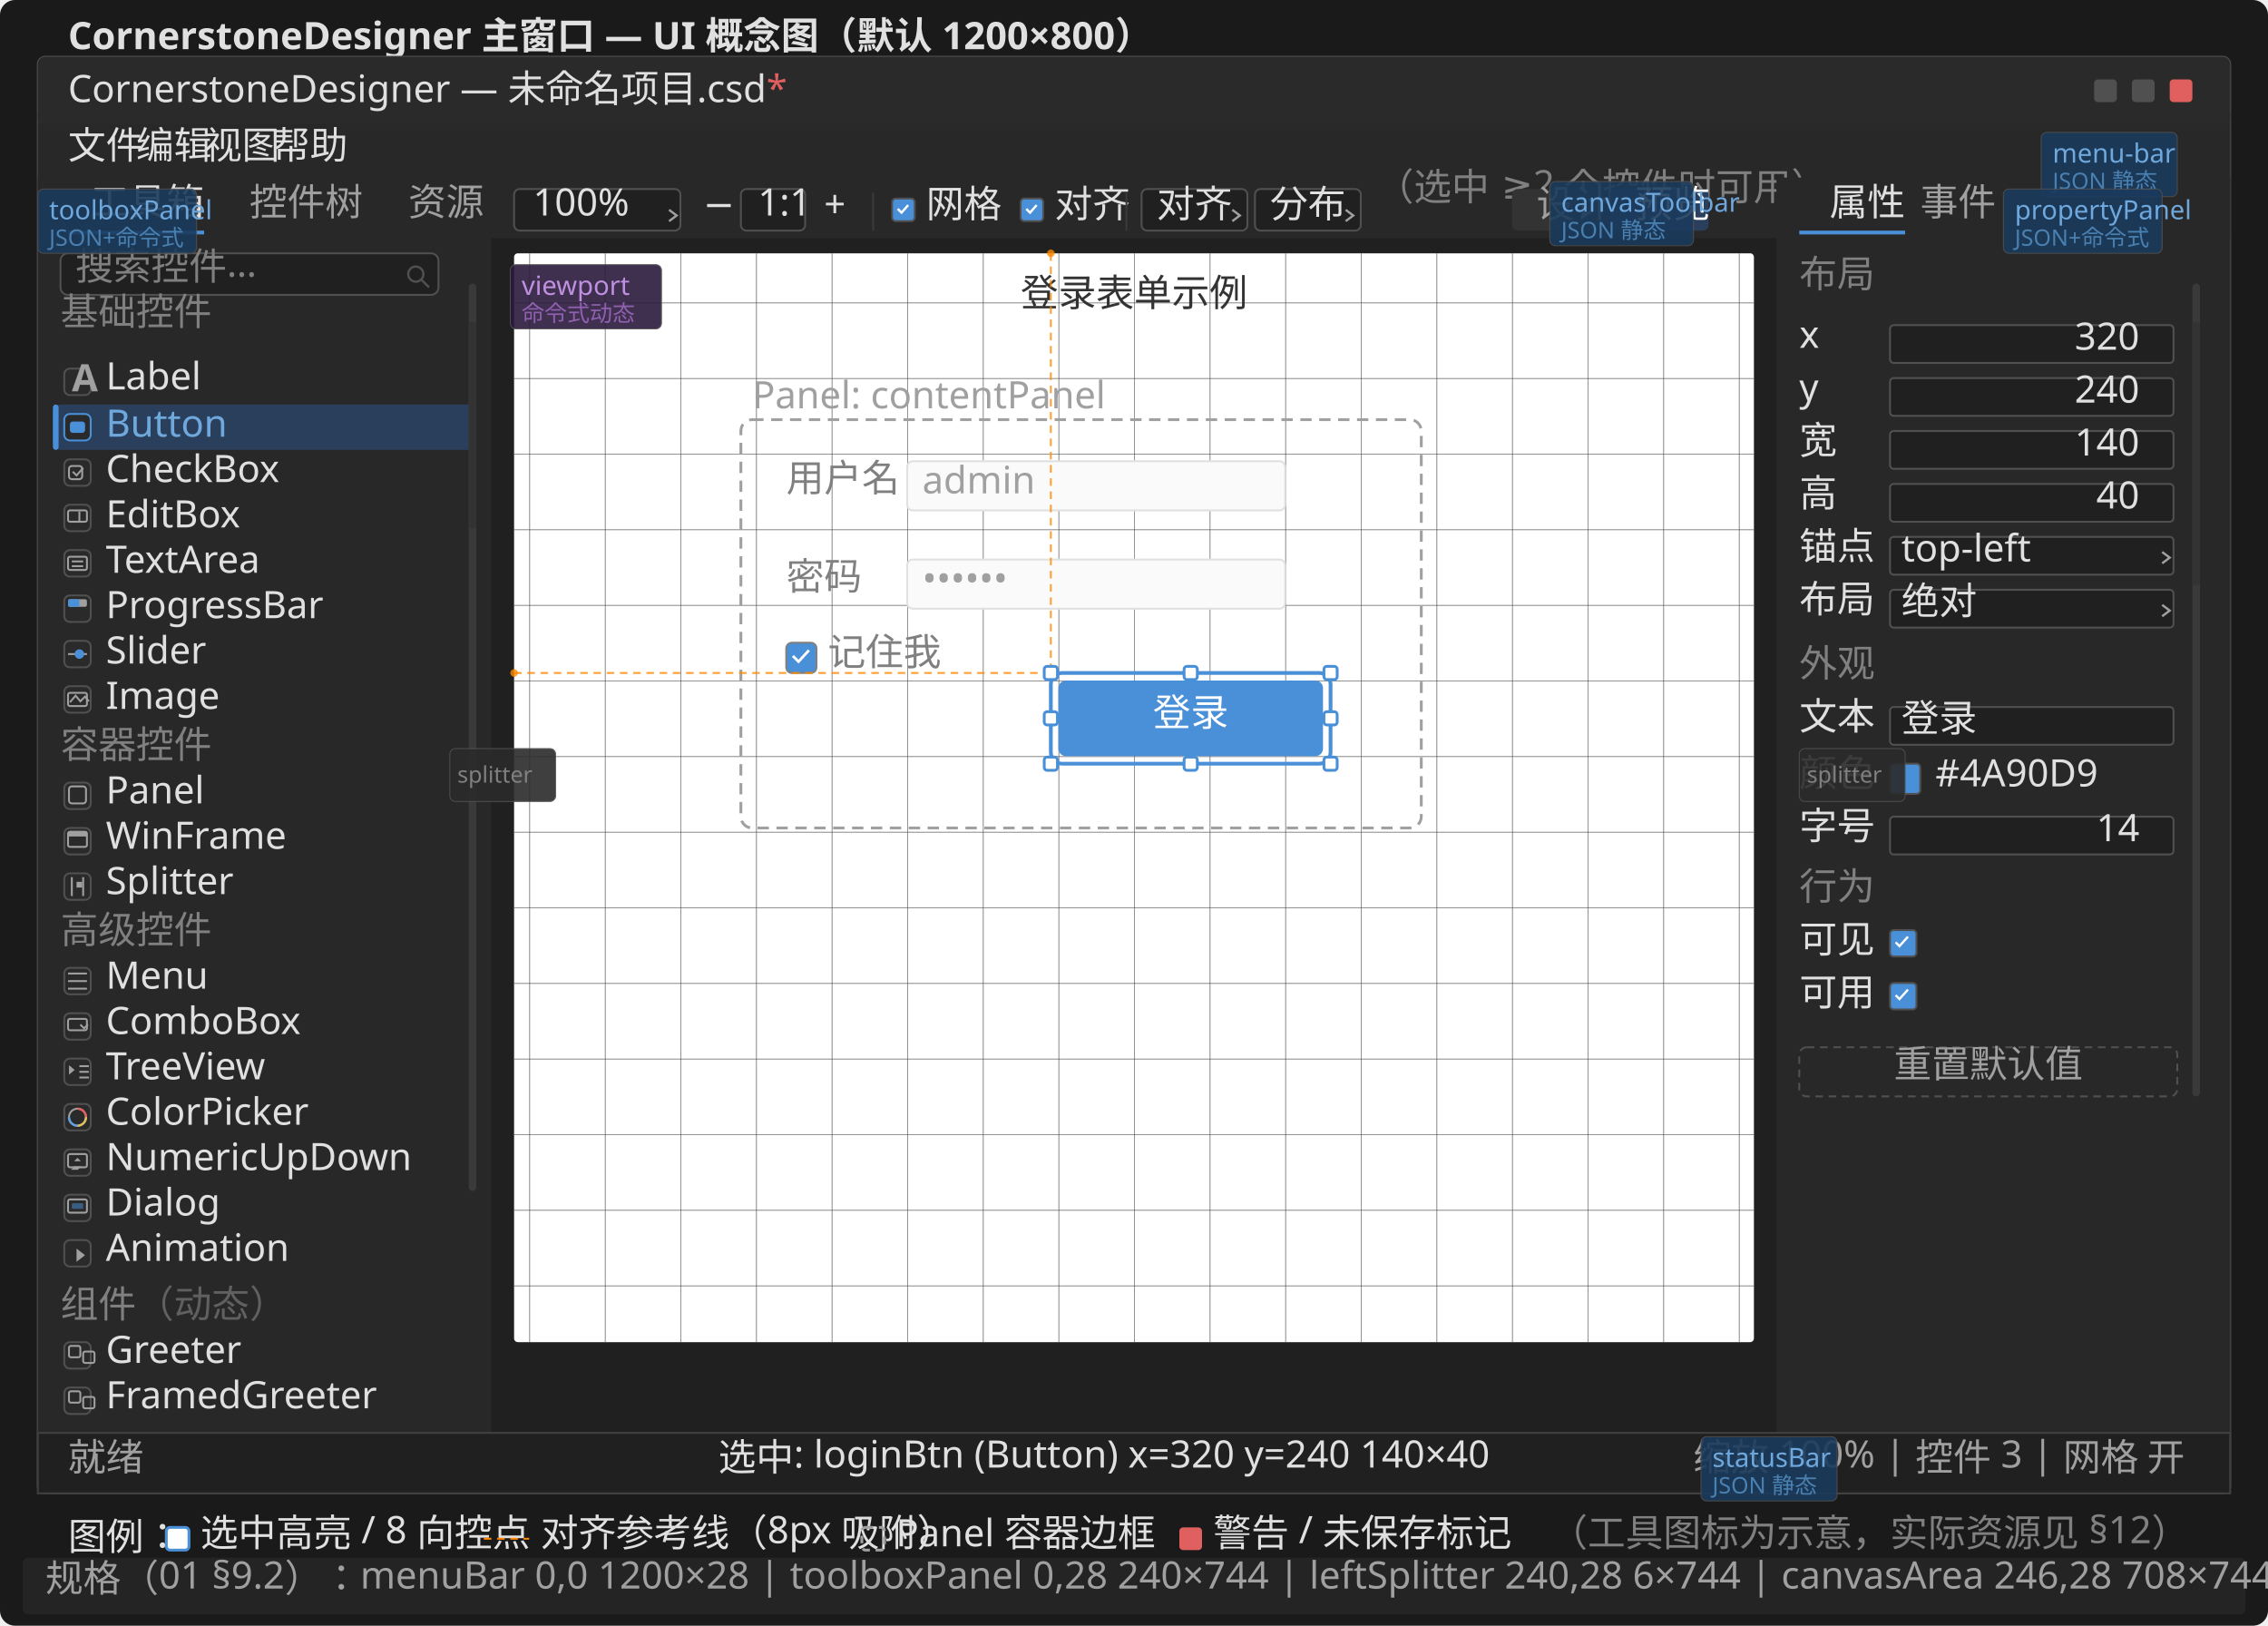
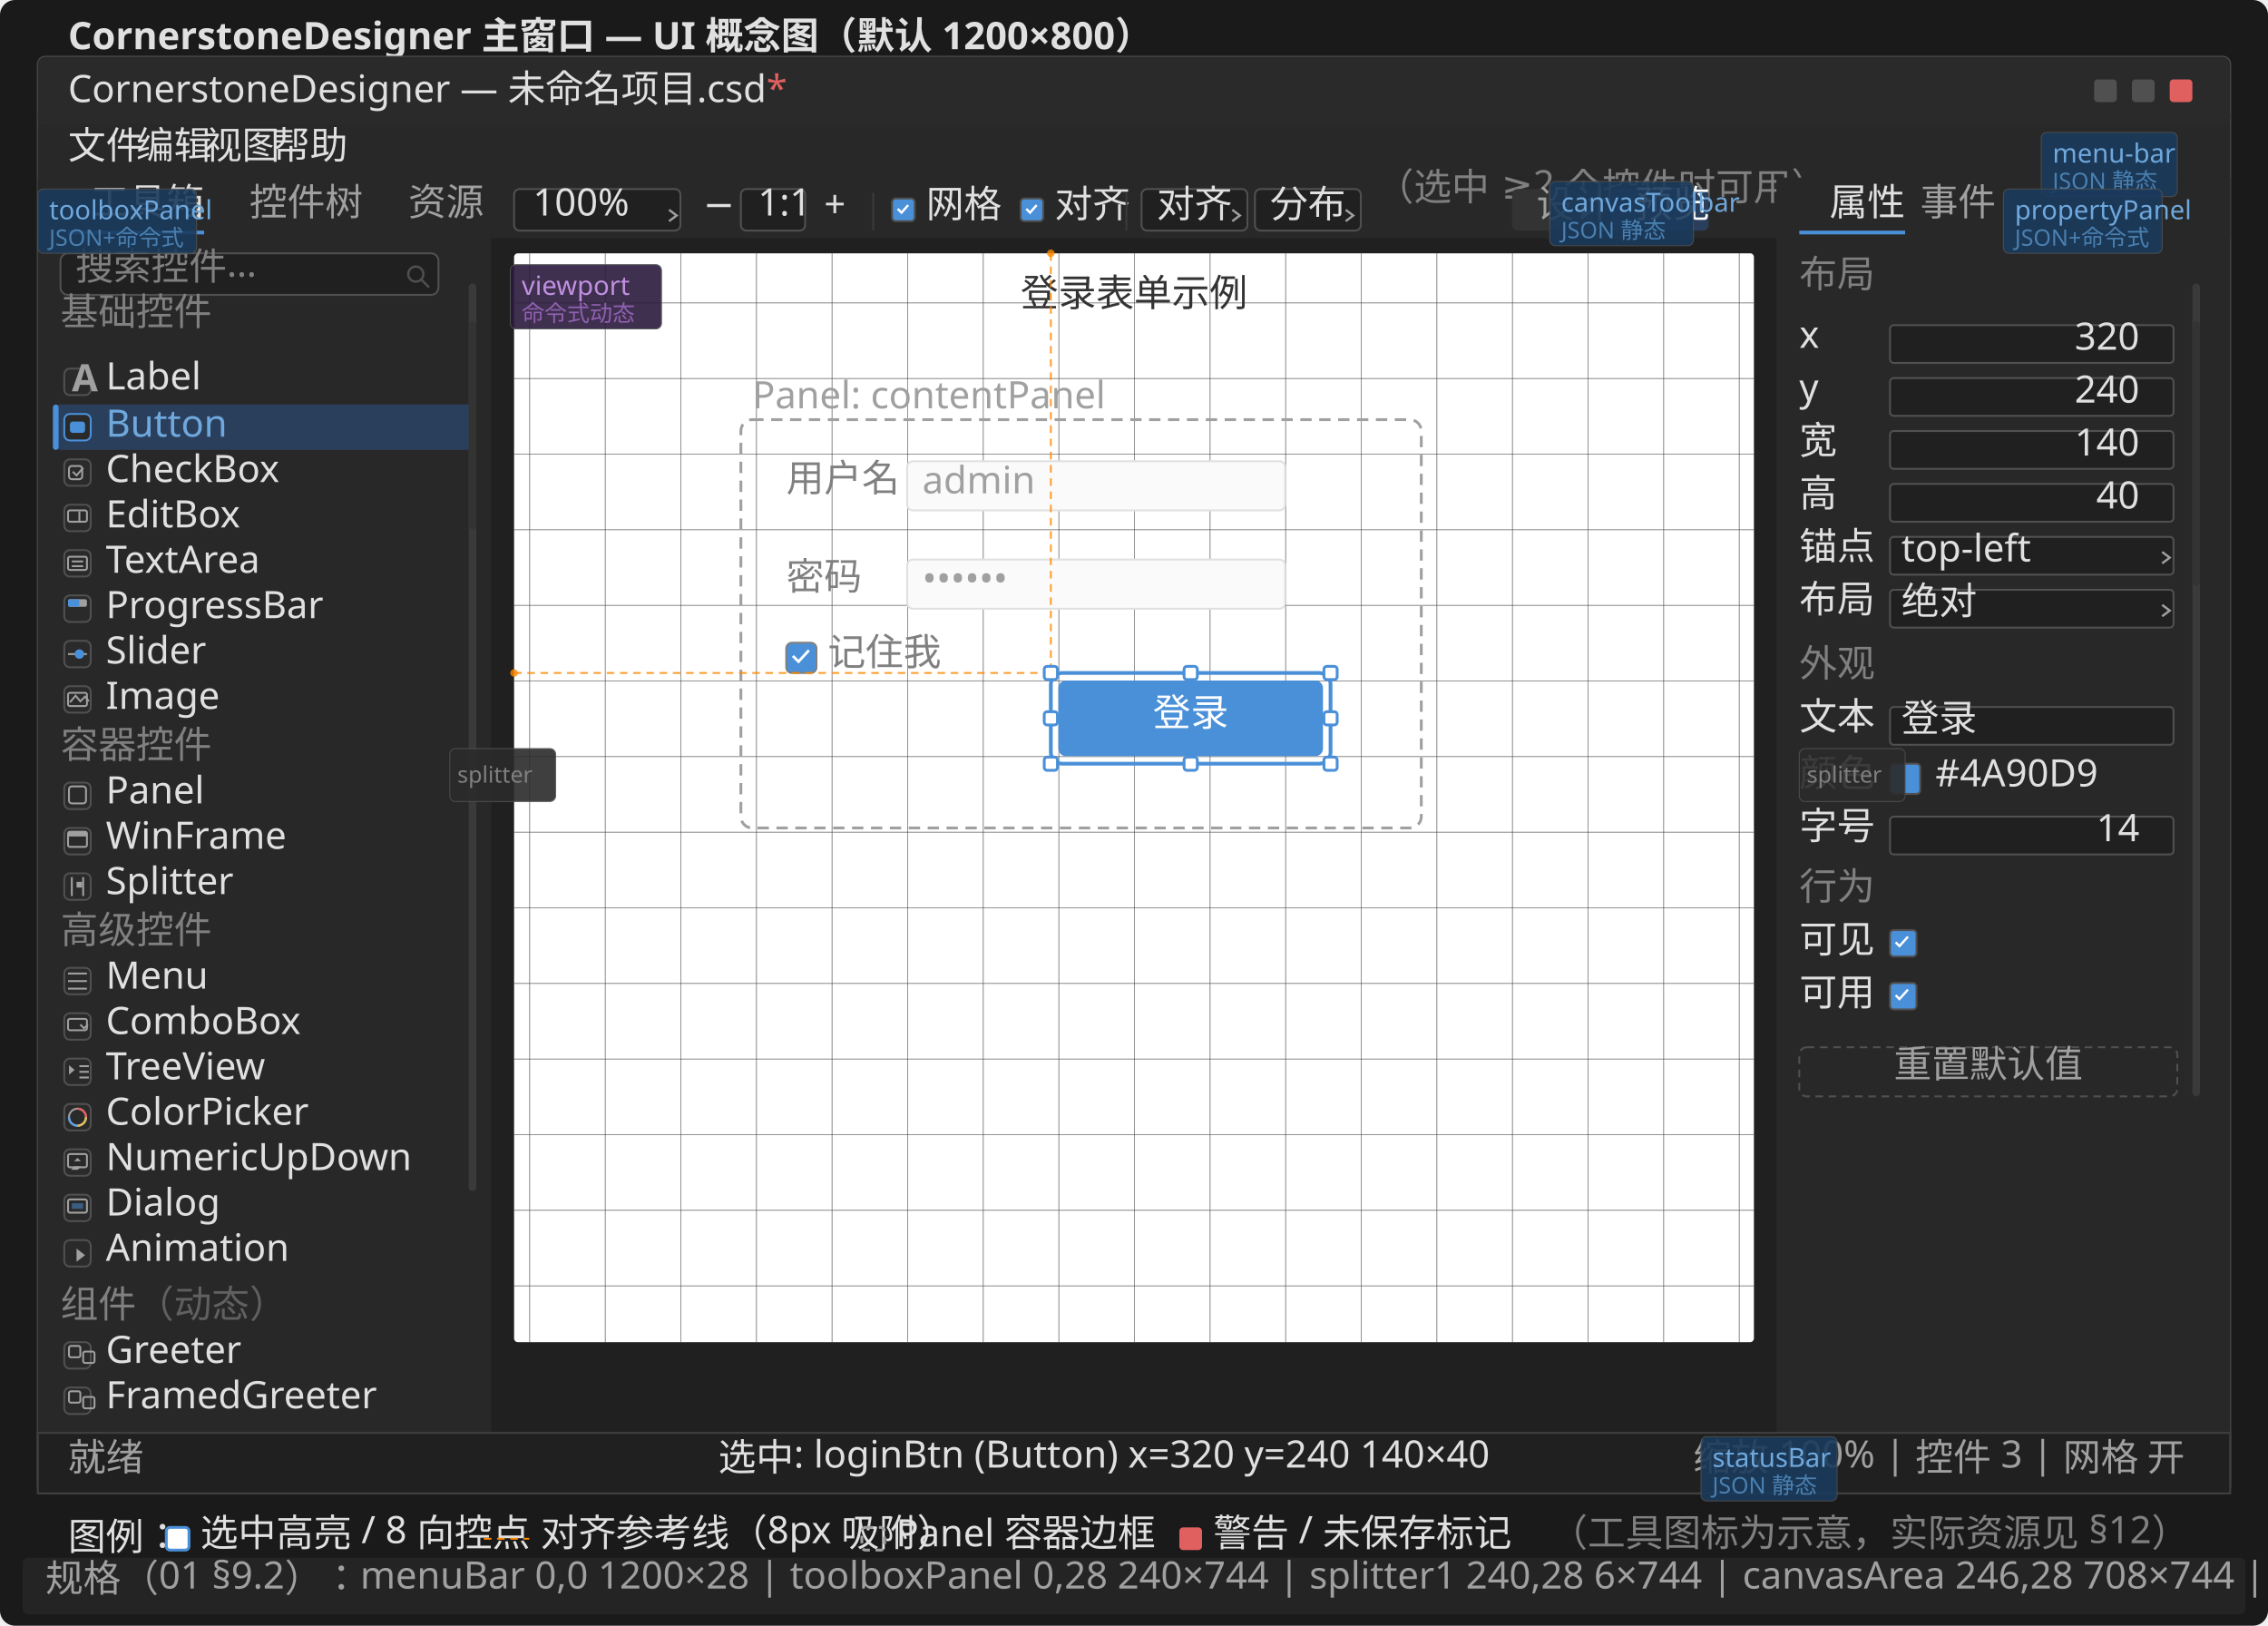
<svg xmlns="http://www.w3.org/2000/svg" width="1200" height="860" viewBox="0 0 1200 860" font-family="HarmonyOS Sans SC, Microsoft YaHei, PingFang SC, sans-serif">
  <defs>
    <pattern id="grid" width="40" height="40" patternUnits="userSpaceOnUse">
      <path d="M40 0H0V40" fill="none" stroke="#303030" stroke-width="0.5" />
    </pattern>
  </defs>
  <rect x="0" y="0" width="1200" height="860" rx="8" fill="#1A1A1A" />
  <text x="36" y="26" font-size="20" font-weight="bold" fill="#E0E0E0">CornerstoneDesigner 主窗口 — UI 概念图（默认 1200×800）</text>
  <rect x="20" y="30" width="1160" height="760" rx="4" fill="#202020" stroke="#505050" stroke-width="1" />
  <rect x="20" y="30" width="1160" height="36" rx="4" fill="#2A2A2A" />
  <rect x="20" y="60" width="1160" height="6" fill="#2A2A2A" />
  <text x="36" y="54" font-size="20" fill="#E0E0E0">CornerstoneDesigner — 未命名项目.csd<tspan fill="#E06060"> *</tspan>
  </text>
  <rect x="1108" y="42" width="12" height="12" rx="2" fill="#505050" />
  <rect x="1128" y="42" width="12" height="12" rx="2" fill="#505050" />
  <rect x="1148" y="42" width="12" height="12" rx="2" fill="#E06060" />
  <rect x="20" y="66" width="1160" height="28" fill="#282828" />
  <text x="36" y="84" font-size="20" fill="#E0E0E0">文件</text>
  <text x="72" y="84" font-size="20" fill="#E0E0E0">编辑</text>
  <text x="108" y="84" font-size="20" fill="#E0E0E0">视图</text>
  <text x="144" y="84" font-size="20" fill="#E0E0E0">帮助</text>
  <rect x="20" y="94" width="240" height="664" fill="#282828" />
  <rect x="20" y="94" width="240" height="32" fill="#282828" />
  <text x="48" y="114" font-size="20" fill="#E0E0E0">工具箱</text>
  <text x="132" y="114" font-size="20" fill="#A0A0A0">控件树</text>
  <text x="216" y="114" font-size="20" fill="#A0A0A0">资源</text>
  <rect x="36" y="122" width="72" height="2" fill="#4A90D9" />
  <rect x="32" y="134" width="200" height="22" rx="4" fill="#202020" stroke="#505050" stroke-width="1" />
  <text x="40" y="148" font-size="20" fill="#808080">搜索控件…</text>
  <circle cx="220" cy="145" r="4" fill="none" stroke="#505050" stroke-width="1.2" />
  <line x1="223" y1="148" x2="227" y2="152" stroke="#505050" stroke-width="1.2" />
  <text x="32" y="172" font-size="20" fill="#808080">基础控件</text>
  <text x="56" y="206" font-size="20" fill="#E0E0E0">Label</text>
  <rect x="34" y="195" width="14" height="14" rx="3" fill="#2A2A2A" stroke="#505050" stroke-width="1" />
  <text x="38" y="207" font-size="20" font-weight="bold" fill="#A0A0A0">A</text>
  <rect x="28" y="214" width="224" height="24" rx="4" fill="#2A3F5C" />
  <rect x="28" y="214" width="3" height="24" rx="1.5" fill="#4A90D9" />
  <text x="56" y="231" font-size="20" fill="#6FA8DC">Button</text>
  <rect x="34" y="219" width="14" height="14" rx="3" fill="#2A2A2A" stroke="#4A90D9" stroke-width="1" />
  <rect x="37" y="223" width="8" height="6" rx="1.5" fill="#4A90D9" />
  <text x="56" y="255" font-size="20" fill="#E0E0E0">CheckBox</text>
  <rect x="34" y="243" width="14" height="14" rx="3" fill="#2A2A2A" stroke="#505050" stroke-width="1" />
  <rect x="36.5" y="246.5" width="7" height="7" rx="1.5" fill="none" stroke="#A0A0A0" stroke-width="1" />
  <path d="M38.5 249.5 l2 2 l3.5 -4" fill="none" stroke="#A0A0A0" stroke-width="1" />
  <text x="56" y="279" font-size="20" fill="#E0E0E0">EditBox</text>
  <rect x="34" y="267" width="14" height="14" rx="3" fill="#2A2A2A" stroke="#505050" stroke-width="1" />
  <rect x="36" y="270" width="10" height="6" rx="1" fill="none" stroke="#A0A0A0" stroke-width="1" />
  <line x1="42" y1="270.5" x2="42" y2="275.5" stroke="#A0A0A0" stroke-width="1" />
  <text x="56" y="303" font-size="20" fill="#E0E0E0">TextArea</text>
  <rect x="34" y="291" width="14" height="14" rx="3" fill="#2A2A2A" stroke="#505050" stroke-width="1" />
  <rect x="36" y="294.5" width="10" height="7" rx="1" fill="none" stroke="#A0A0A0" stroke-width="1" />
  <line x1="38" y1="297" x2="44" y2="297" stroke="#A0A0A0" stroke-width="1" />
  <line x1="38" y1="299.5" x2="44" y2="299.5" stroke="#A0A0A0" stroke-width="1" />
  <text x="56" y="327" font-size="20" fill="#E0E0E0">ProgressBar</text>
  <rect x="34" y="315" width="14" height="14" rx="3" fill="#2A2A2A" stroke="#505050" stroke-width="1" />
  <rect x="36" y="317" width="10" height="4" rx="1" fill="#A0A0A0" />
  <rect x="36" y="317" width="6" height="4" rx="1" fill="#4A90D9" />
  <text x="56" y="351" font-size="20" fill="#E0E0E0">Slider</text>
  <rect x="34" y="339" width="14" height="14" rx="3" fill="#2A2A2A" stroke="#505050" stroke-width="1" />
  <line x1="36" y1="346" x2="46" y2="346" stroke="#A0A0A0" stroke-width="1" />
  <circle cx="42" cy="346" r="2.5" fill="#4A90D9" />
  <text x="56" y="375" font-size="20" fill="#E0E0E0">Image</text>
  <rect x="34" y="363" width="14" height="14" rx="3" fill="#2A2A2A" stroke="#505050" stroke-width="1" />
  <rect x="36" y="366.5" width="10" height="7" rx="1" fill="none" stroke="#A0A0A0" stroke-width="1" />
  <path d="M37 371.5 l3 -3.5 l2.5 3 l2.5 -2.5 l2 2.5" fill="none" stroke="#A0A0A0" stroke-width="1" />
  <text x="32" y="401" font-size="20" fill="#808080">容器控件</text>
  <text x="56" y="425" font-size="20" fill="#E0E0E0">Panel</text>
  <rect x="34" y="414" width="14" height="14" rx="3" fill="#2A2A2A" stroke="#505050" stroke-width="1" />
  <rect x="36.5" y="416" width="9" height="9" rx="1.5" fill="none" stroke="#A0A0A0" stroke-width="1" />
  <text x="56" y="449" font-size="20" fill="#E0E0E0">WinFrame</text>
  <rect x="34" y="438" width="14" height="14" rx="3" fill="#2A2A2A" stroke="#505050" stroke-width="1" />
  <rect x="36" y="440" width="10" height="8" rx="1" fill="none" stroke="#A0A0A0" stroke-width="1" />
  <rect x="36" y="440" width="10" height="2.5" fill="#A0A0A0" />
  <text x="56" y="473" font-size="20" fill="#E0E0E0">Splitter</text>
  <rect x="34" y="462" width="14" height="14" rx="3" fill="#2A2A2A" stroke="#505050" stroke-width="1" />
  <line x1="38" y1="464" x2="38" y2="474" stroke="#A0A0A0" stroke-width="1" />
  <line x1="44" y1="464" x2="44" y2="474" stroke="#A0A0A0" stroke-width="1" />
  <rect x="40.5" y="466.5" width="3" height="3" fill="#A0A0A0" />
  <text x="32" y="499" font-size="20" fill="#808080">高级控件</text>
  <text x="56" y="523" font-size="20" fill="#E0E0E0">Menu</text>
  <rect x="34" y="512" width="14" height="14" rx="3" fill="#2A2A2A" stroke="#505050" stroke-width="1" />
  <line x1="36" y1="515" x2="46" y2="515" stroke="#A0A0A0" stroke-width="1" />
  <line x1="36" y1="519" x2="46" y2="519" stroke="#A0A0A0" stroke-width="1" />
  <line x1="36" y1="523" x2="46" y2="523" stroke="#A0A0A0" stroke-width="1" />
  <text x="56" y="547" font-size="20" fill="#E0E0E0">ComboBox</text>
  <rect x="34" y="536" width="14" height="14" rx="3" fill="#2A2A2A" stroke="#505050" stroke-width="1" />
  <rect x="36" y="539" width="10" height="6" rx="1" fill="none" stroke="#A0A0A0" stroke-width="1" />
  <path d="M42.5 542 l2 2 l2 -2" fill="none" stroke="#A0A0A0" stroke-width="1" />
  <text x="56" y="571" font-size="20" fill="#E0E0E0">TreeView</text>
  <rect x="34" y="560" width="14" height="14" rx="3" fill="#2A2A2A" stroke="#505050" stroke-width="1" />
  <path d="M36.5 563.5 l3 2.5 l-3 2.5 z" fill="#A0A0A0" />
  <line x1="42" y1="564" x2="47" y2="564" stroke="#A0A0A0" stroke-width="1" />
  <line x1="42" y1="567" x2="47" y2="567" stroke="#A0A0A0" stroke-width="1" />
  <line x1="42" y1="570" x2="47" y2="570" stroke="#A0A0A0" stroke-width="1" />
  <text x="56" y="595" font-size="20" fill="#E0E0E0">ColorPicker</text>
  <rect x="34" y="584" width="14" height="14" rx="3" fill="#2A2A2A" stroke="#505050" stroke-width="1" />
  <circle cx="41" cy="591" r="4.5" fill="none" stroke="#A0A0A0" stroke-width="1" />
  <path d="M41 586.5 a4.5 4.5 0 0 1 4.5 4.5" fill="none" stroke="#E06060" stroke-width="1.2" />
  <path d="M45.5 591 a4.5 4.5 0 0 1 -4.5 4.5" fill="none" stroke="#E0C060" stroke-width="1.2" />
  <path d="M41 595.5 a4.5 4.5 0 0 1 -4.5 -4.5" fill="none" stroke="#60A0E0" stroke-width="1.2" />
  <text x="56" y="619" font-size="20" fill="#E0E0E0">NumericUpDown</text>
  <rect x="34" y="608" width="14" height="14" rx="3" fill="#2A2A2A" stroke="#505050" stroke-width="1" />
  <rect x="36" y="610.5" width="10" height="7" rx="1" fill="none" stroke="#A0A0A0" stroke-width="1" />
  <path d="M41 612.5 l1.8 1.8 h-3.6 z" fill="#A0A0A0" />
  <path d="M43 617 l-1.8 1.8 h-3.6 l1.8 -1.8 z" fill="#A0A0A0" />
  <text x="56" y="643" font-size="20" fill="#E0E0E0">Dialog</text>
  <rect x="34" y="632" width="14" height="14" rx="3" fill="#2A2A2A" stroke="#505050" stroke-width="1" />
  <rect x="36" y="634.5" width="10" height="7" rx="1" fill="none" stroke="#A0A0A0" stroke-width="1" />
  <rect x="38" y="636.5" width="6" height="3" rx="0.5" fill="#4A90D9" opacity="0.5" />
  <text x="56" y="667" font-size="20" fill="#E0E0E0">Animation</text>
  <rect x="34" y="656" width="14" height="14" rx="3" fill="#2A2A2A" stroke="#505050" stroke-width="1" />
  <path d="M40.5 660.5 l4.5 3.5 l-4.5 3.5 z" fill="#A0A0A0" />
  <text x="32" y="697" font-size="20" fill="#808080">组件<tspan fill="#606060">（动态）</tspan>
  </text>
  <text x="56" y="721" font-size="20" fill="#E0E0E0">Greeter</text>
  <rect x="34" y="710" width="14" height="14" rx="3" fill="#2A2A2A" stroke="#505050" stroke-width="1" />
  <rect x="36.5" y="712" width="6" height="6" rx="1" fill="none" stroke="#A0A0A0" stroke-width="1" />
  <rect x="44" y="715" width="6" height="6" rx="1" fill="none" stroke="#A0A0A0" stroke-width="1" />
  <text x="56" y="745" font-size="20" fill="#E0E0E0">FramedGreeter</text>
  <rect x="34" y="734" width="14" height="14" rx="3" fill="#2A2A2A" stroke="#505050" stroke-width="1" />
  <rect x="36.5" y="736" width="6" height="6" rx="1" fill="none" stroke="#A0A0A0" stroke-width="1" />
  <rect x="44" y="739" width="6" height="6" rx="1" fill="none" stroke="#A0A0A0" stroke-width="1" />
  <rect x="248" y="150" width="4" height="480" rx="2" fill="#3A3A3A" />
  <rect x="248" y="170" width="4" height="110" rx="2" fill="#333333" />
  <rect x="260" y="94" width="680" height="664" fill="#202020" />
  <rect x="260" y="94" width="680" height="32" fill="#282828" />
  <rect x="272" y="100" width="88" height="22" rx="3" fill="#202020" stroke="#505050" stroke-width="1" />
  <text x="282" y="114" font-size="20" fill="#E0E0E0">100%</text>
  <path d="M354 111 l4 3 l-4 3" fill="none" stroke="#A0A0A0" stroke-width="1.2" />
  <text x="372" y="115" font-size="20" fill="#E0E0E0">−</text>
  <rect x="392" y="100" width="34" height="22" rx="3" fill="#202020" stroke="#505050" stroke-width="1" />
  <text x="401" y="114" font-size="20" fill="#E0E0E0">1:1</text>
  <text x="436" y="115" font-size="20" fill="#E0E0E0">+</text>
  <line x1="462" y1="102" x2="462" y2="122" stroke="#3A3A3A" stroke-width="1" />
  <rect x="472" y="105" width="12" height="12" rx="2" fill="#4A90D9" stroke="#505050" stroke-width="1" />
  <path d="M475 110.5 l2 2 l3.5 -4" fill="none" stroke="#FFFFFF" stroke-width="1.2" />
  <text x="490" y="115" font-size="20" fill="#E0E0E0">网格</text>
  <rect x="540" y="105" width="12" height="12" rx="2" fill="#4A90D9" stroke="#505050" stroke-width="1" />
  <path d="M543 110.5 l2 2 l3.5 -4" fill="none" stroke="#FFFFFF" stroke-width="1.2" />
  <text x="558" y="115" font-size="20" fill="#E0E0E0">对齐</text>
  <line x1="596" y1="102" x2="596" y2="122" stroke="#3A3A3A" stroke-width="1" />
  <rect x="604" y="100" width="56" height="22" rx="3" fill="#202020" stroke="#505050" stroke-width="1" />
  <text x="612" y="115" font-size="20" fill="#E0E0E0">对齐</text>
  <path d="M652 111 l4 3 l-4 3" fill="none" stroke="#A0A0A0" stroke-width="1.2" />
  <rect x="664" y="100" width="56" height="22" rx="3" fill="#202020" stroke="#505050" stroke-width="1" />
  <text x="672" y="115" font-size="20" fill="#E0E0E0">分布</text>
  <path d="M712 111 l4 3 l-4 3" fill="none" stroke="#A0A0A0" stroke-width="1.2" />
  <text x="728" y="106" font-size="20" fill="#808080">（选中 ≥2 个控件时可用）</text>
  <rect x="800" y="100" width="48" height="22" rx="3" fill="#333333" />
  <text x="813" y="115" font-size="20" fill="#A0A0A0">设计</text>
  <rect x="852" y="100" width="52" height="22" rx="3" fill="#2A3F5C" />
  <text x="865" y="115" font-size="20" fill="#FFFFFF">预览</text>
  <rect x="272" y="134" width="656" height="576" rx="2" fill="#FFFFFF" />
  <rect x="272" y="134" width="656" height="576" rx="2" fill="url(#grid)" />
  <text x="600" y="162" font-size="20" fill="#333333" text-anchor="middle">登录表单示例</text>
  <rect x="392" y="222" width="360" height="216" rx="6" fill="none" stroke="#A0A0A0" stroke-width="1.5" stroke-dasharray="6 4" />
  <text x="398" y="216" font-size="20" fill="#A0A0A0">Panel: contentPanel</text>
  <text x="416" y="260" font-size="20" fill="#808080">用户名</text>
  <rect x="480" y="244" width="200" height="26" rx="3" fill="#FAFAFA" stroke="#E0E0E0" stroke-width="1" />
  <text x="488" y="261" font-size="20" fill="#A0A0A0">admin</text>
  <text x="416" y="312" font-size="20" fill="#808080">密码</text>
  <rect x="480" y="296" width="200" height="26" rx="3" fill="#FAFAFA" stroke="#E0E0E0" stroke-width="1" />
  <text x="488" y="313" font-size="20" fill="#A0A0A0">••••••</text>
  <rect x="416" y="340" width="16" height="16" rx="3" fill="#4A90D9" stroke="#808080" stroke-width="1" />
  <path d="M419.5 347 l3 3 l5.5 -6" fill="none" stroke="#FFFFFF" stroke-width="1.4" />
  <text x="438" y="352" font-size="20" fill="#808080">记住我</text>
  <rect x="560" y="360" width="140" height="40" rx="4" fill="#4A90D9" />
  <text x="630" y="384" font-size="20" fill="#FFFFFF" text-anchor="middle">登录</text>
  <rect x="556" y="356" width="148" height="48" rx="6" fill="none" stroke="#4A90D9" stroke-width="2" />
  <line x1="272" y1="356" x2="556" y2="356" stroke="#FF8800" stroke-width="1" stroke-dasharray="4 3" opacity="0.8" />
  <line x1="556" y1="134" x2="556" y2="356" stroke="#FF8800" stroke-width="1" stroke-dasharray="4 3" opacity="0.8" />
  <circle cx="272" cy="356" r="2" fill="#FF8800" opacity="0.8" />
  <circle cx="556" cy="134" r="2" fill="#FF8800" opacity="0.8" />
  <rect x="552.5" y="352.5" width="7" height="7" rx="1.5" fill="#FFFFFF" stroke="#4A90D9" stroke-width="1.5" />
  <rect x="626.5" y="352.5" width="7" height="7" rx="1.5" fill="#FFFFFF" stroke="#4A90D9" stroke-width="1.5" />
  <rect x="700.5" y="352.5" width="7" height="7" rx="1.5" fill="#FFFFFF" stroke="#4A90D9" stroke-width="1.5" />
  <rect x="552.5" y="376.5" width="7" height="7" rx="1.5" fill="#FFFFFF" stroke="#4A90D9" stroke-width="1.5" />
  <rect x="700.5" y="376.5" width="7" height="7" rx="1.5" fill="#FFFFFF" stroke="#4A90D9" stroke-width="1.5" />
  <rect x="552.5" y="400.5" width="7" height="7" rx="1.5" fill="#FFFFFF" stroke="#4A90D9" stroke-width="1.5" />
  <rect x="626.5" y="400.5" width="7" height="7" rx="1.5" fill="#FFFFFF" stroke="#4A90D9" stroke-width="1.5" />
  <rect x="700.5" y="400.5" width="7" height="7" rx="1.5" fill="#FFFFFF" stroke="#4A90D9" stroke-width="1.5" />
  <rect x="940" y="94" width="240" height="664" fill="#282828" />
  <rect x="940" y="94" width="240" height="32" fill="#282828" />
  <text x="968" y="114" font-size="20" fill="#E0E0E0">属性</text>
  <text x="1016" y="114" font-size="20" fill="#A0A0A0">事件</text>
  <rect x="952" y="122" width="56" height="2" fill="#4A90D9" />
  <text x="952" y="152" font-size="20" fill="#808080">布局</text>
  <text x="952" y="184" font-size="20" fill="#E0E0E0">x</text>
  <rect x="1000" y="172" width="150" height="20" rx="2" fill="#202020" stroke="#505050" stroke-width="1" />
  <text x="1132" y="185" font-size="20" fill="#E0E0E0" text-anchor="end">320</text>
  <text x="952" y="212" font-size="20" fill="#E0E0E0">y</text>
  <rect x="1000" y="200" width="150" height="20" rx="2" fill="#202020" stroke="#505050" stroke-width="1" />
  <text x="1132" y="213" font-size="20" fill="#E0E0E0" text-anchor="end">240</text>
  <text x="952" y="240" font-size="20" fill="#E0E0E0">宽</text>
  <rect x="1000" y="228" width="150" height="20" rx="2" fill="#202020" stroke="#505050" stroke-width="1" />
  <text x="1132" y="241" font-size="20" fill="#E0E0E0" text-anchor="end">140</text>
  <text x="952" y="268" font-size="20" fill="#E0E0E0">高</text>
  <rect x="1000" y="256" width="150" height="20" rx="2" fill="#202020" stroke="#505050" stroke-width="1" />
  <text x="1132" y="269" font-size="20" fill="#E0E0E0" text-anchor="end">40</text>
  <text x="952" y="296" font-size="20" fill="#E0E0E0">锚点</text>
  <rect x="1000" y="284" width="150" height="20" rx="2" fill="#202020" stroke="#505050" stroke-width="1" />
  <text x="1006" y="297" font-size="20" fill="#E0E0E0">top-left</text>
  <path d="M1144 292 l4 3 l-4 3" fill="none" stroke="#A0A0A0" stroke-width="1.2" />
  <text x="952" y="324" font-size="20" fill="#E0E0E0">布局</text>
  <rect x="1000" y="312" width="150" height="20" rx="2" fill="#202020" stroke="#505050" stroke-width="1" />
  <text x="1006" y="325" font-size="20" fill="#E0E0E0">绝对</text>
  <path d="M1144 320 l4 3 l-4 3" fill="none" stroke="#A0A0A0" stroke-width="1.2" />
  <text x="952" y="358" font-size="20" fill="#808080">外观</text>
  <text x="952" y="386" font-size="20" fill="#E0E0E0">文本</text>
  <rect x="1000" y="374" width="150" height="20" rx="2" fill="#202020" stroke="#505050" stroke-width="1" />
  <text x="1006" y="387" font-size="20" fill="#E0E0E0">登录</text>
  <text x="952" y="416" font-size="20" fill="#E0E0E0">颜色</text>
  <rect x="1000" y="404" width="16" height="16" rx="2" fill="#4A90D9" stroke="#505050" stroke-width="1" />
  <text x="1024" y="416" font-size="20" fill="#E0E0E0">#4A90D9</text>
  <text x="952" y="444" font-size="20" fill="#E0E0E0">字号</text>
  <rect x="1000" y="432" width="150" height="20" rx="2" fill="#202020" stroke="#505050" stroke-width="1" />
  <text x="1132" y="445" font-size="20" fill="#E0E0E0" text-anchor="end">14</text>
  <text x="952" y="476" font-size="20" fill="#808080">行为</text>
  <text x="952" y="504" font-size="20" fill="#E0E0E0">可见</text>
  <rect x="1000" y="492" width="14" height="14" rx="2" fill="#4A90D9" stroke="#505050" stroke-width="1" />
  <path d="M1003 498.5 l2 2 l4.5 -5" fill="none" stroke="#FFFFFF" stroke-width="1.2" />
  <text x="952" y="532" font-size="20" fill="#E0E0E0">可用</text>
  <rect x="1000" y="520" width="14" height="14" rx="2" fill="#4A90D9" stroke="#505050" stroke-width="1" />
  <path d="M1003 526.5 l2 2 l4.5 -5" fill="none" stroke="#FFFFFF" stroke-width="1.2" />
  <rect x="952" y="554" width="200" height="26" rx="4" fill="none" stroke="#505050" stroke-width="1" stroke-dasharray="4 3" />
  <text x="1052" y="570" font-size="20" fill="#A0A0A0" text-anchor="middle">重置默认值</text>
  <rect x="1160" y="150" width="4" height="430" rx="2" fill="#3A3A3A" />
  <rect x="1160" y="170" width="4" height="140" rx="2" fill="#333333" />
  <rect x="20" y="758" width="1160" height="32" fill="#202020" stroke="#404040" stroke-width="1" />
  <text x="36" y="778" font-size="20" fill="#A0A0A0">就绪</text>
  <text x="380" y="778" font-size="20" fill="#E0E0E0">选中: loginBtn (Button)  x=320 y=240  140×40</text>
  <text x="1156" y="778" font-size="20" fill="#A0A0A0" text-anchor="end">缩放 100%  |  控件 3  |  网格 开</text>
  <text x="36" y="820" font-size="20" fill="#E0E0E0">图例：</text>
  <rect x="88" y="808" width="12" height="12" rx="2" fill="#FFFFFF" stroke="#4A90D9" stroke-width="1.5" />
  <text x="106" y="818" font-size="20" fill="#E0E0E0">选中高亮 / 8 向控点</text>
  <line x1="256" y1="814" x2="280" y2="814" stroke="#FF8800" stroke-width="1" stroke-dasharray="4 3" />
  <text x="286" y="818" font-size="20" fill="#E0E0E0">对齐参考线（8px 吸附）</text>
  <rect x="456" y="808" width="12" height="12" rx="2" fill="none" stroke="#A0A0A0" stroke-width="1.5" stroke-dasharray="4 3" />
  <text x="474" y="818" font-size="20" fill="#E0E0E0">Panel 容器边框</text>
  <rect x="624" y="808" width="12" height="12" rx="2" fill="#E06060" />
  <text x="642" y="818" font-size="20" fill="#E0E0E0">警告 / 未保存标记</text>
  <rect x="12" y="824" width="1176" height="30" rx="3" fill="#242424" />
-   <text x="24" y="842" font-size="20" fill="#A0A0A0">规格（01 §9.2）：menuBar 0,0 1200×28 | toolboxPanel 0,28 240×744 | leftSplitter 240,28 6×744 | canvasArea 246,28 708×744 | rightSplitter 954,28 6×744 | propertyPanel 960,28 240×744 | statusBar 0,772 1200×28</text>
+   <text x="24" y="842" font-size="20" fill="#A0A0A0">规格（01 §9.2）：menuBar 0,0 1200×28 | toolboxPanel 0,28 240×744 | splitter1 240,28 6×744 | canvasArea 246,28 708×744 | splitter2 954,28 6×744 | propertyPanel 960,28 240×744 | statusBar 0,772 1200×28</text>
  <text x="820" y="818" font-size="20" fill="#808080">（工具图标为示意，实际资源见 §12）</text>
  <rect x="1080" y="70" width="72" height="34" rx="3" fill="#1A3A5C" stroke="#505050" stroke-width="0.5" opacity="0.9" />
  <text x="1086" y="86" font-size="14" fill="#6FA8DC">menu-bar</text>
  <text x="1086" y="100" font-size="12" fill="#4A80B0">JSON 静态</text>
  <rect x="20" y="100" width="84" height="34" rx="3" fill="#1A3A5C" stroke="#505050" stroke-width="0.5" opacity="0.9" />
  <text x="26" y="116" font-size="14" fill="#6FA8DC">toolboxPanel</text>
  <text x="26" y="130" font-size="12" fill="#4A80B0">JSON+命令式</text>
  <rect x="820" y="96" width="76" height="34" rx="3" fill="#1A3A5C" stroke="#505050" stroke-width="0.5" opacity="0.9" />
  <text x="826" y="112" font-size="14" fill="#6FA8DC">canvasToolbar</text>
  <text x="826" y="126" font-size="12" fill="#4A80B0">JSON 静态</text>
  <rect x="270" y="140" width="80" height="34" rx="3" fill="#2A1A3C" stroke="#505050" stroke-width="0.5" opacity="0.9" />
  <text x="276" y="156" font-size="14" fill="#C090E0">viewport</text>
  <text x="276" y="170" font-size="12" fill="#9060B0">命令式动态</text>
  <rect x="1060" y="100" width="84" height="34" rx="3" fill="#1A3A5C" stroke="#505050" stroke-width="0.5" opacity="0.9" />
  <text x="1066" y="116" font-size="14" fill="#6FA8DC">propertyPanel</text>
  <text x="1066" y="130" font-size="12" fill="#4A80B0">JSON+命令式</text>
  <rect x="900" y="760" width="72" height="34" rx="3" fill="#1A3A5C" stroke="#505050" stroke-width="0.5" opacity="0.9" />
  <text x="906" y="776" font-size="14" fill="#6FA8DC">statusBar</text>
  <text x="906" y="790" font-size="12" fill="#4A80B0">JSON 静态</text>
  <rect x="238" y="396" width="56" height="28" rx="3" fill="#2A2A2A" stroke="#505050" stroke-width="0.5" opacity="0.9" />
  <text x="242" y="414" font-size="12" fill="#808080">splitter</text>
  <rect x="952" y="396" width="56" height="28" rx="3" fill="#2A2A2A" stroke="#505050" stroke-width="0.5" opacity="0.9" />
  <text x="956" y="414" font-size="12" fill="#808080">splitter</text>
</svg>
